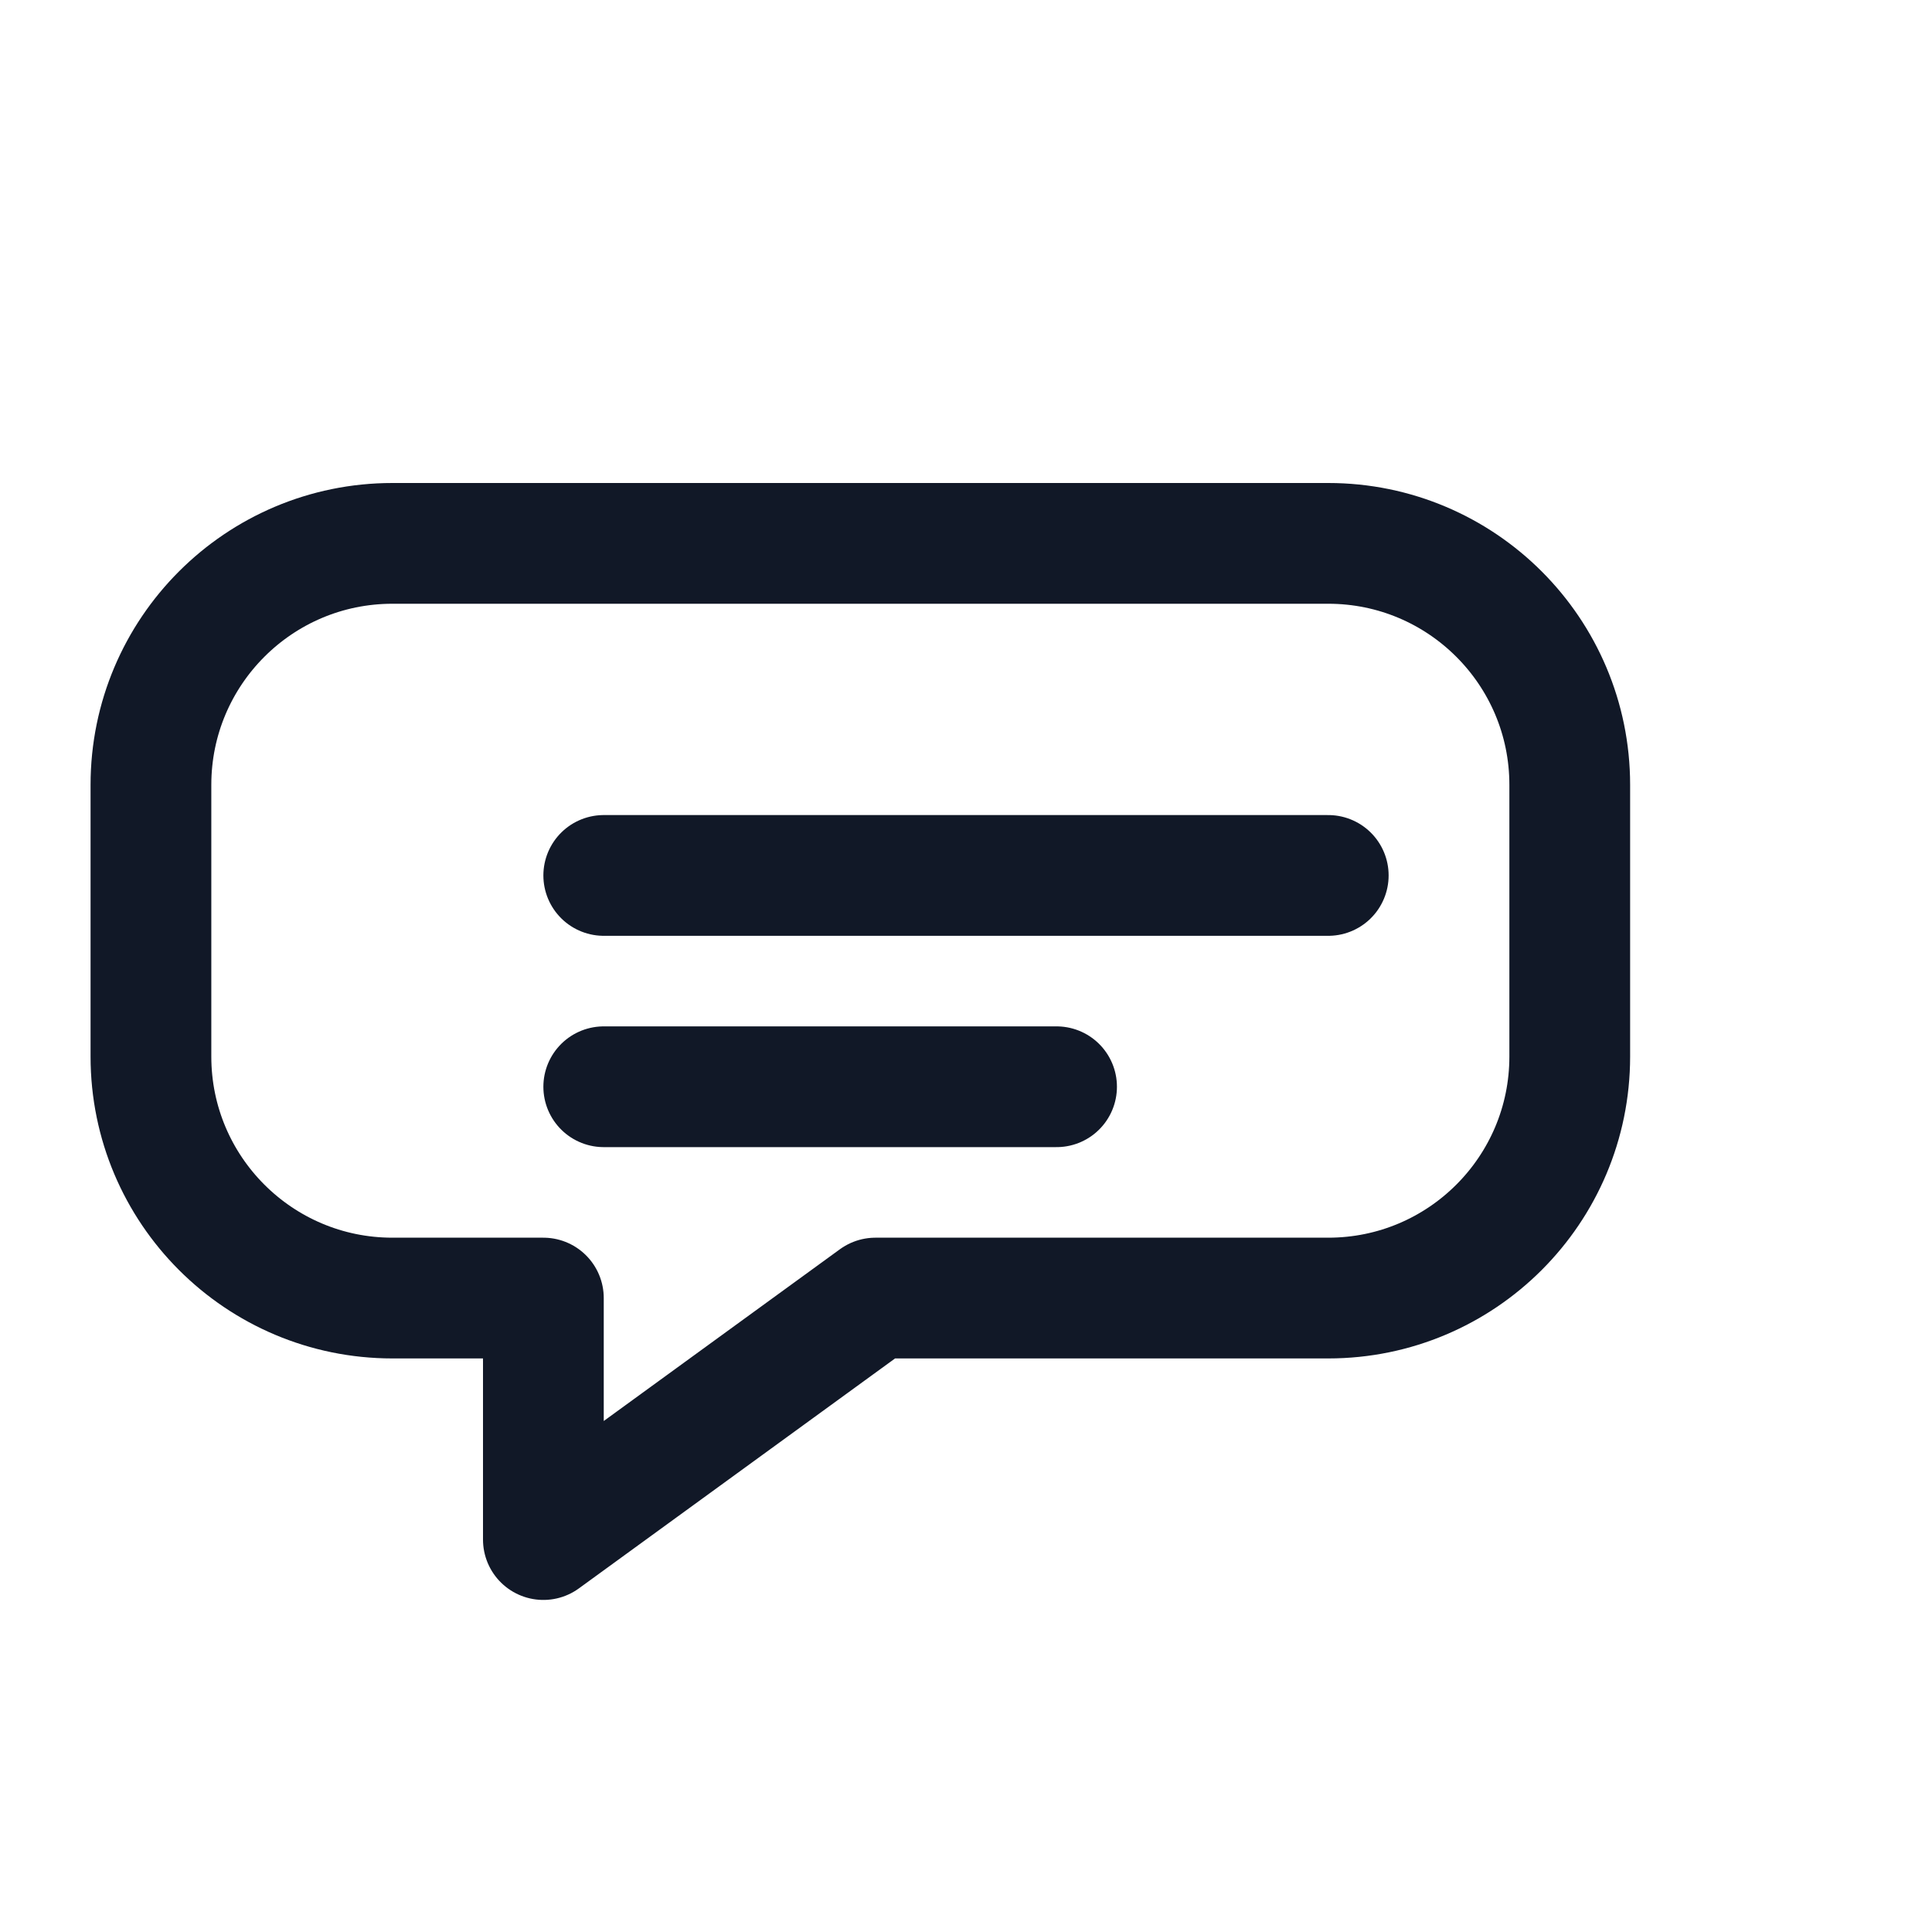
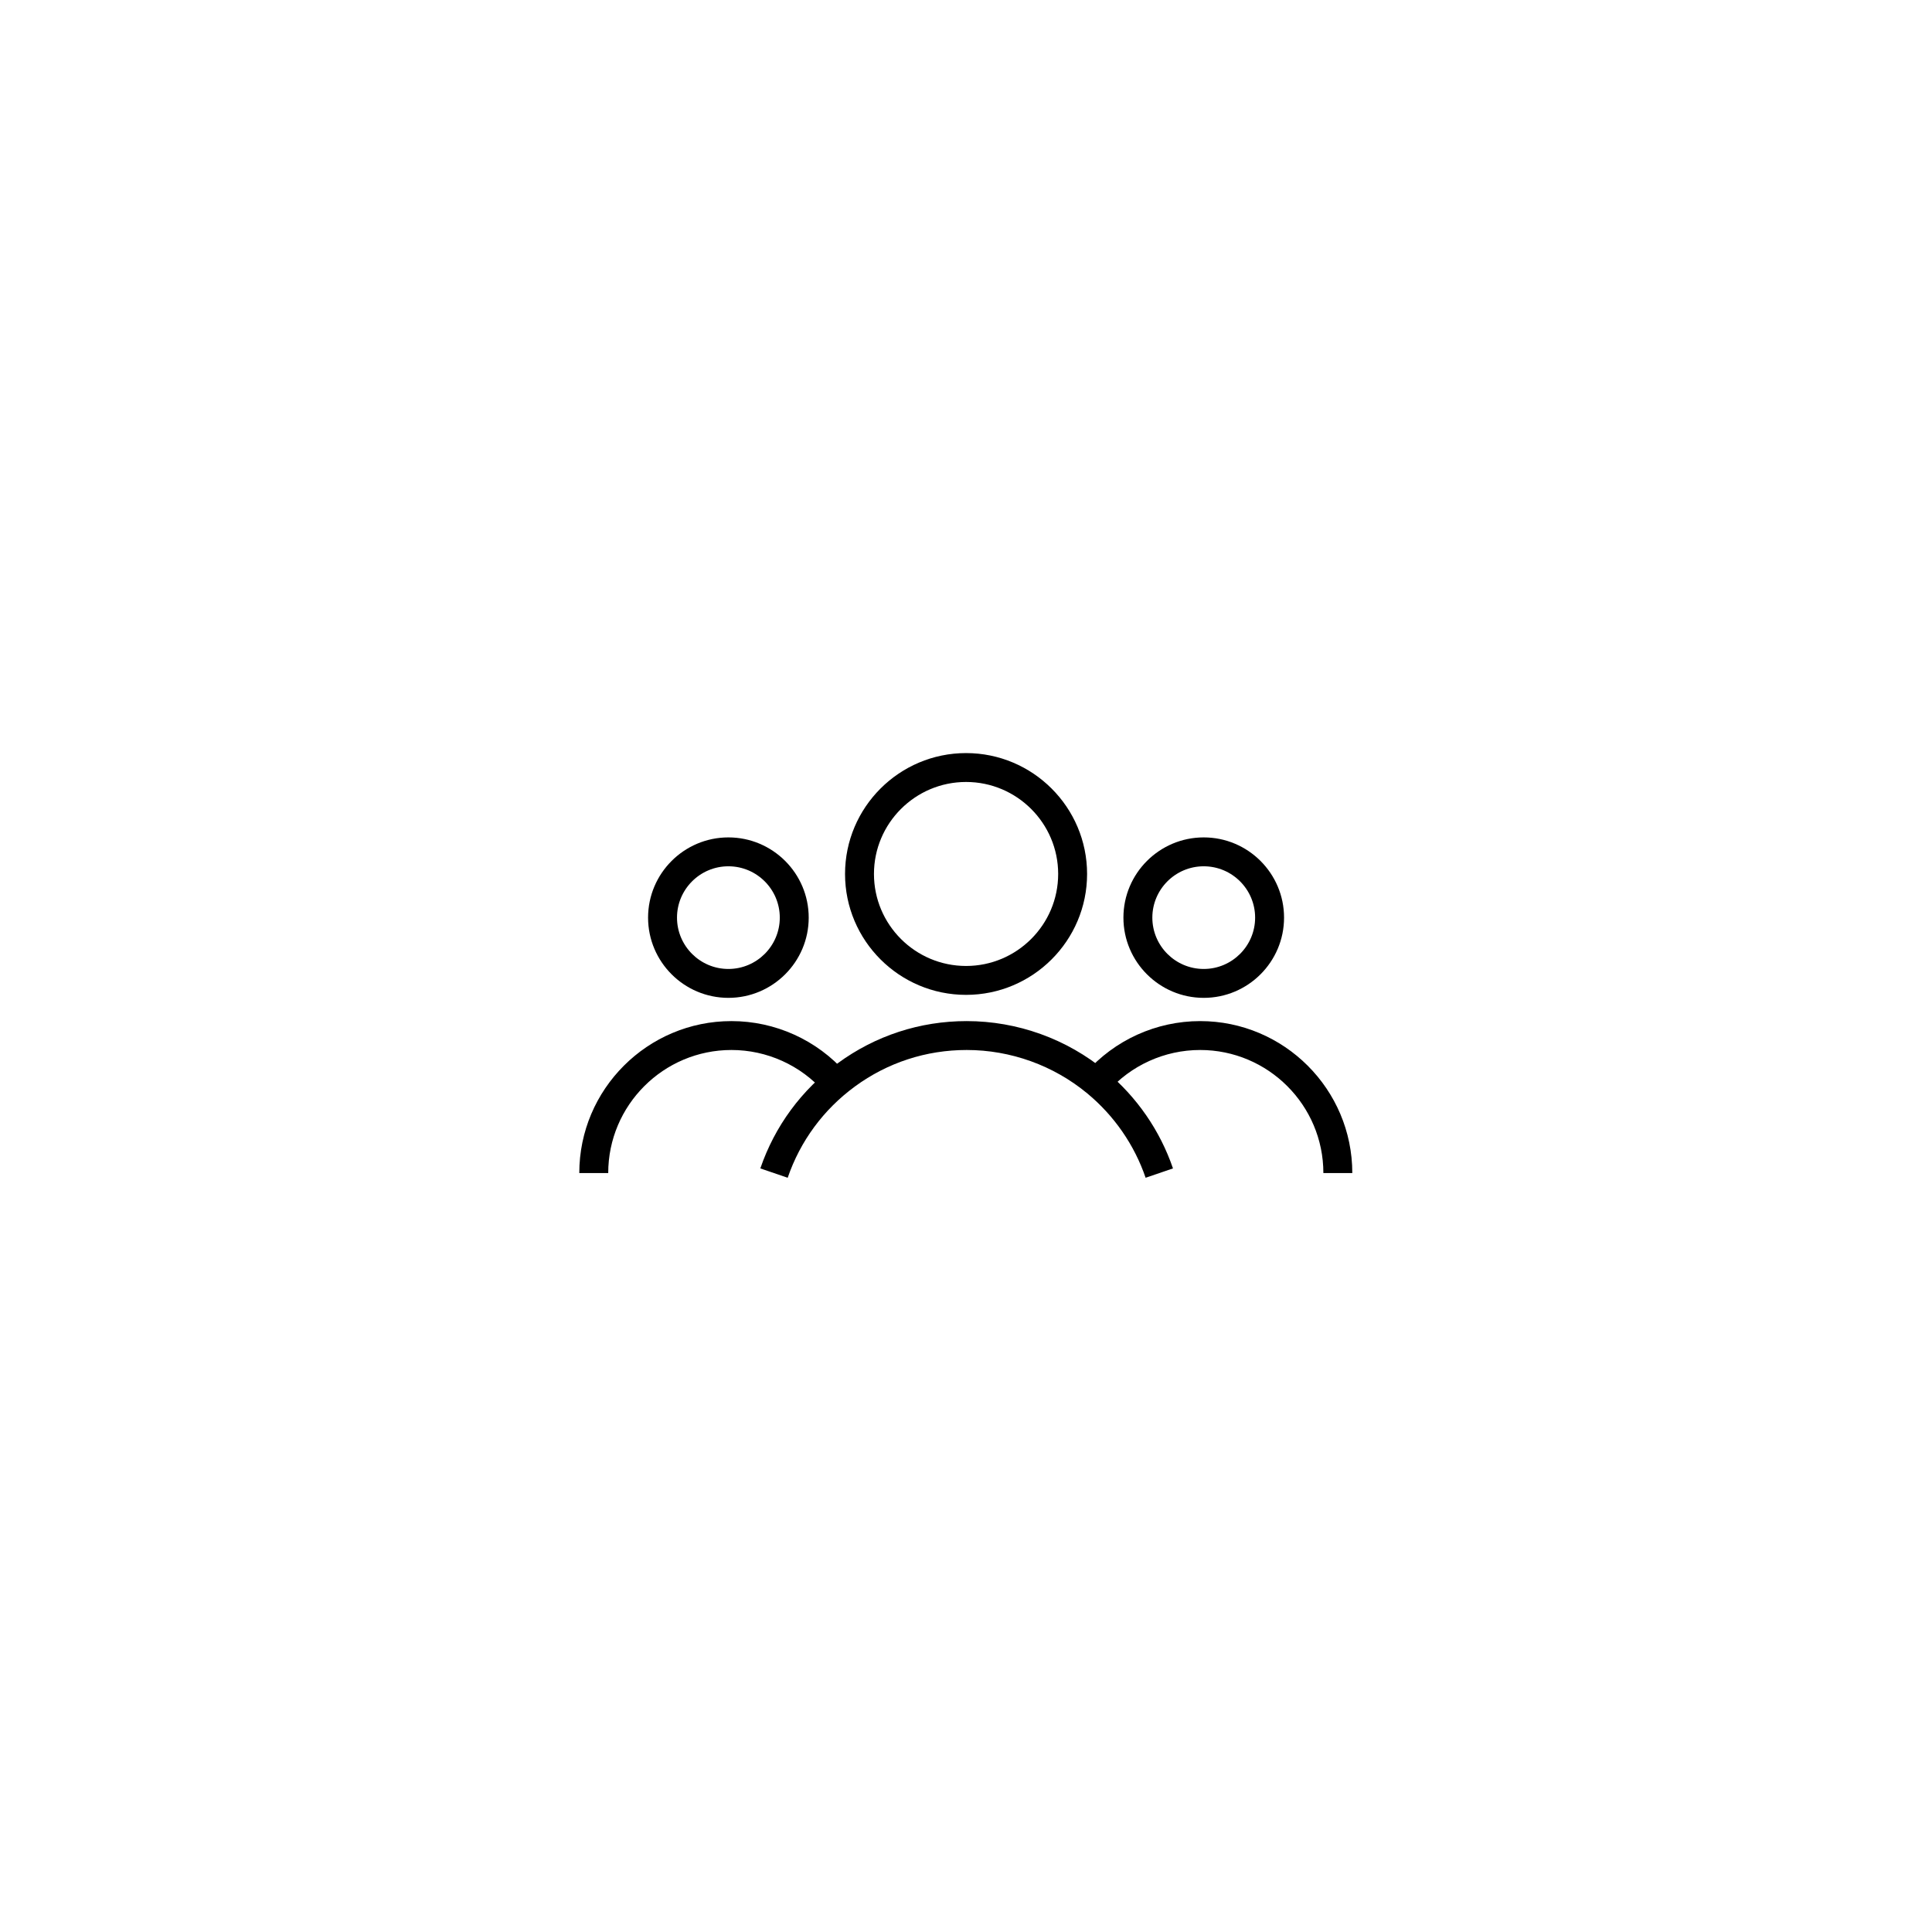
- <svg xmlns="http://www.w3.org/2000/svg" viewBox="0 0 64 64" fill="none">
-   <path d="M13 18h31a8 8 0 0 1 8 8v9a8 8 0 0 1-8 8H29L18 51v-8h-5a8 8 0 0 1-8-8v-9a8 8 0 0 1 8-8Z" stroke="#111827" stroke-width="4" stroke-linejoin="round" />
-   <path d="M20 29h24M20 36h15" stroke="#111827" stroke-width="4" stroke-linecap="round" />
+ <svg xmlns="http://www.w3.org/2000/svg" width="1254" zoomAndPan="magnify" viewBox="0 0 940.5 940.5" height="1254" preserveAspectRatio="xMidYMid meet" version="1.0">
+   <defs>
+     <clipPath id="ccd777d765">
+       <path d="M 411 366.523 L 530 366.523 L 530 485 L 411 485 Z M 411 366.523 " clip-rule="nonzero" />
+     </clipPath>
+     <clipPath id="9b1b78b49a">
+       <path d="M 528 497 L 658.301 497 L 658.301 572 L 528 572 Z M 528 497 " clip-rule="nonzero" />
+     </clipPath>
+     <clipPath id="2e25dece11">
+       <path d="M 370 497 L 572 497 L 572 573.41 L 370 573.41 Z M 370 497 " clip-rule="nonzero" />
+     </clipPath>
+   </defs>
+   <path fill="#000000" d="M 354.582 421.711 C 340.789 421.711 329.566 432.922 329.566 446.703 C 329.566 460.48 340.789 471.691 354.582 471.691 C 368.379 471.691 379.602 460.48 379.602 446.703 C 379.602 432.922 368.379 421.711 354.582 421.711 Z M 354.582 485.758 C 333.023 485.758 315.484 468.234 315.484 446.703 C 315.484 425.168 333.023 407.648 354.582 407.648 C 376.141 407.648 393.68 425.168 393.68 446.703 C 393.68 468.234 376.141 485.758 354.582 485.758 " fill-opacity="1" fill-rule="nonzero" />
+   <path fill="#000000" d="M 585.98 421.711 C 572.184 421.711 560.961 432.922 560.961 446.703 C 560.961 460.48 572.184 471.691 585.98 471.691 C 599.773 471.691 610.996 460.48 610.996 446.703 C 610.996 432.922 599.773 421.711 585.98 421.711 Z M 585.98 485.758 C 564.422 485.758 546.883 468.234 546.883 446.703 C 546.883 425.168 564.422 407.648 585.98 407.648 C 607.539 407.648 625.078 425.168 625.078 446.703 C 625.078 468.234 607.539 485.758 585.98 485.758 " fill-opacity="1" fill-rule="nonzero" />
+   <g clip-path="url(#ccd777d765)">
+     <path fill="#000000" d="M 470.281 380.664 C 445.559 380.664 425.445 400.758 425.445 425.449 C 425.445 450.145 445.559 470.234 470.281 470.234 C 495.004 470.234 515.117 450.145 515.117 425.449 C 515.117 400.758 495.004 380.664 470.281 380.664 Z M 470.281 484.301 C 437.797 484.301 411.367 457.902 411.367 425.449 C 411.367 393 437.797 366.602 470.281 366.602 C 502.766 366.602 529.195 393 529.195 425.449 C 529.195 457.902 502.766 484.301 470.281 484.301 " fill-opacity="1" fill-rule="nonzero" />
+   </g>
+   <g clip-path="url(#9b1b78b49a)">
+     <path fill="#000000" d="M 658.301 571.059 L 644.219 571.059 C 644.219 538.016 617.309 511.137 584.23 511.137 C 566.969 511.137 550.531 518.574 539.133 531.543 L 528.551 522.266 C 542.621 506.254 562.918 497.07 584.23 497.07 C 625.074 497.07 658.301 530.262 658.301 571.059 " fill-opacity="1" fill-rule="nonzero" />
+   </g>
+   <path fill="#000000" d="M 296.082 571.059 L 282 571.059 C 282 530.262 315.227 497.07 356.07 497.07 C 377.383 497.07 397.676 506.254 411.75 522.266 L 401.168 531.543 C 389.77 518.574 373.332 511.137 356.07 511.137 C 322.992 511.137 296.082 538.016 296.082 571.059 " fill-opacity="1" fill-rule="nonzero" />
+   <g clip-path="url(#2e25dece11)">
+     <path fill="#000000" d="M 557.688 573.336 C 552.219 557.344 542.414 543.16 529.344 532.316 C 512.879 518.656 492.004 511.137 470.574 511.137 C 450.836 511.137 432.02 517.285 416.16 528.914 C 400.867 540.129 389.559 555.488 383.449 573.336 L 370.129 568.785 C 377.168 548.207 390.203 530.5 407.828 517.578 C 426.121 504.164 447.816 497.07 470.574 497.07 C 495.281 497.07 519.352 505.742 538.34 521.492 C 553.406 533.996 564.703 550.348 571.012 568.785 L 557.688 573.336 " fill-opacity="1" fill-rule="nonzero" />
+   </g>
</svg>
